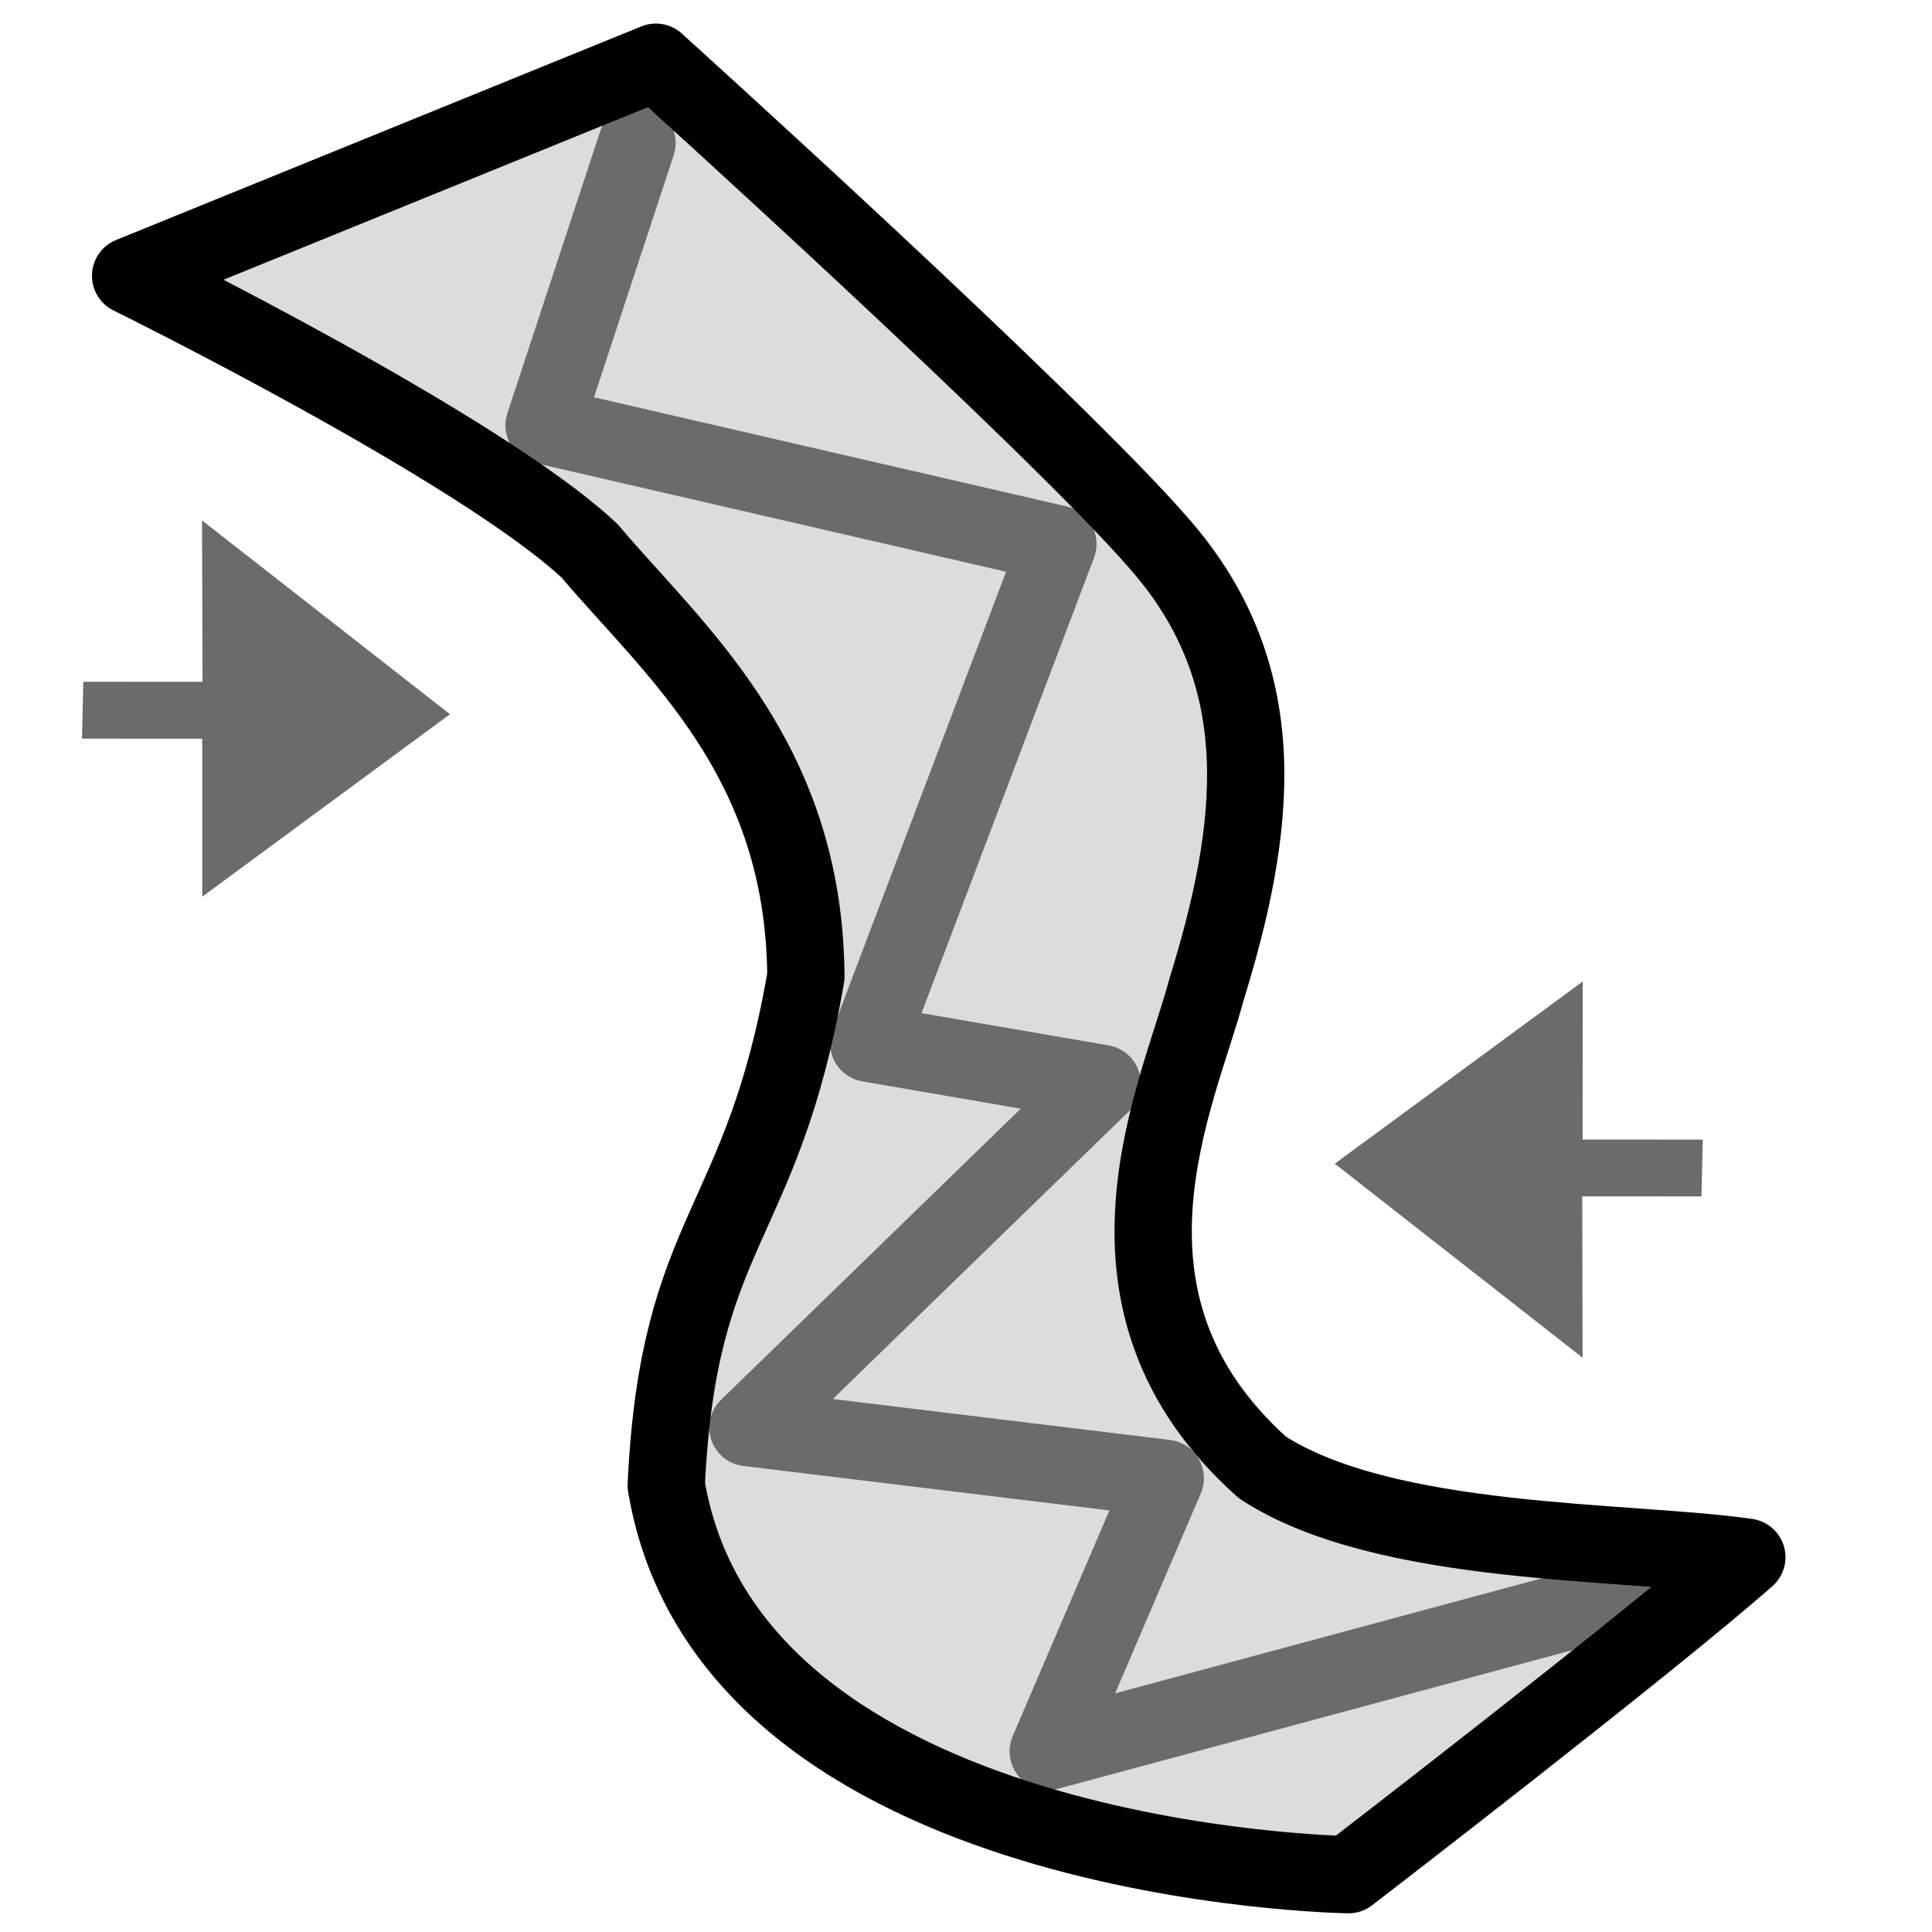
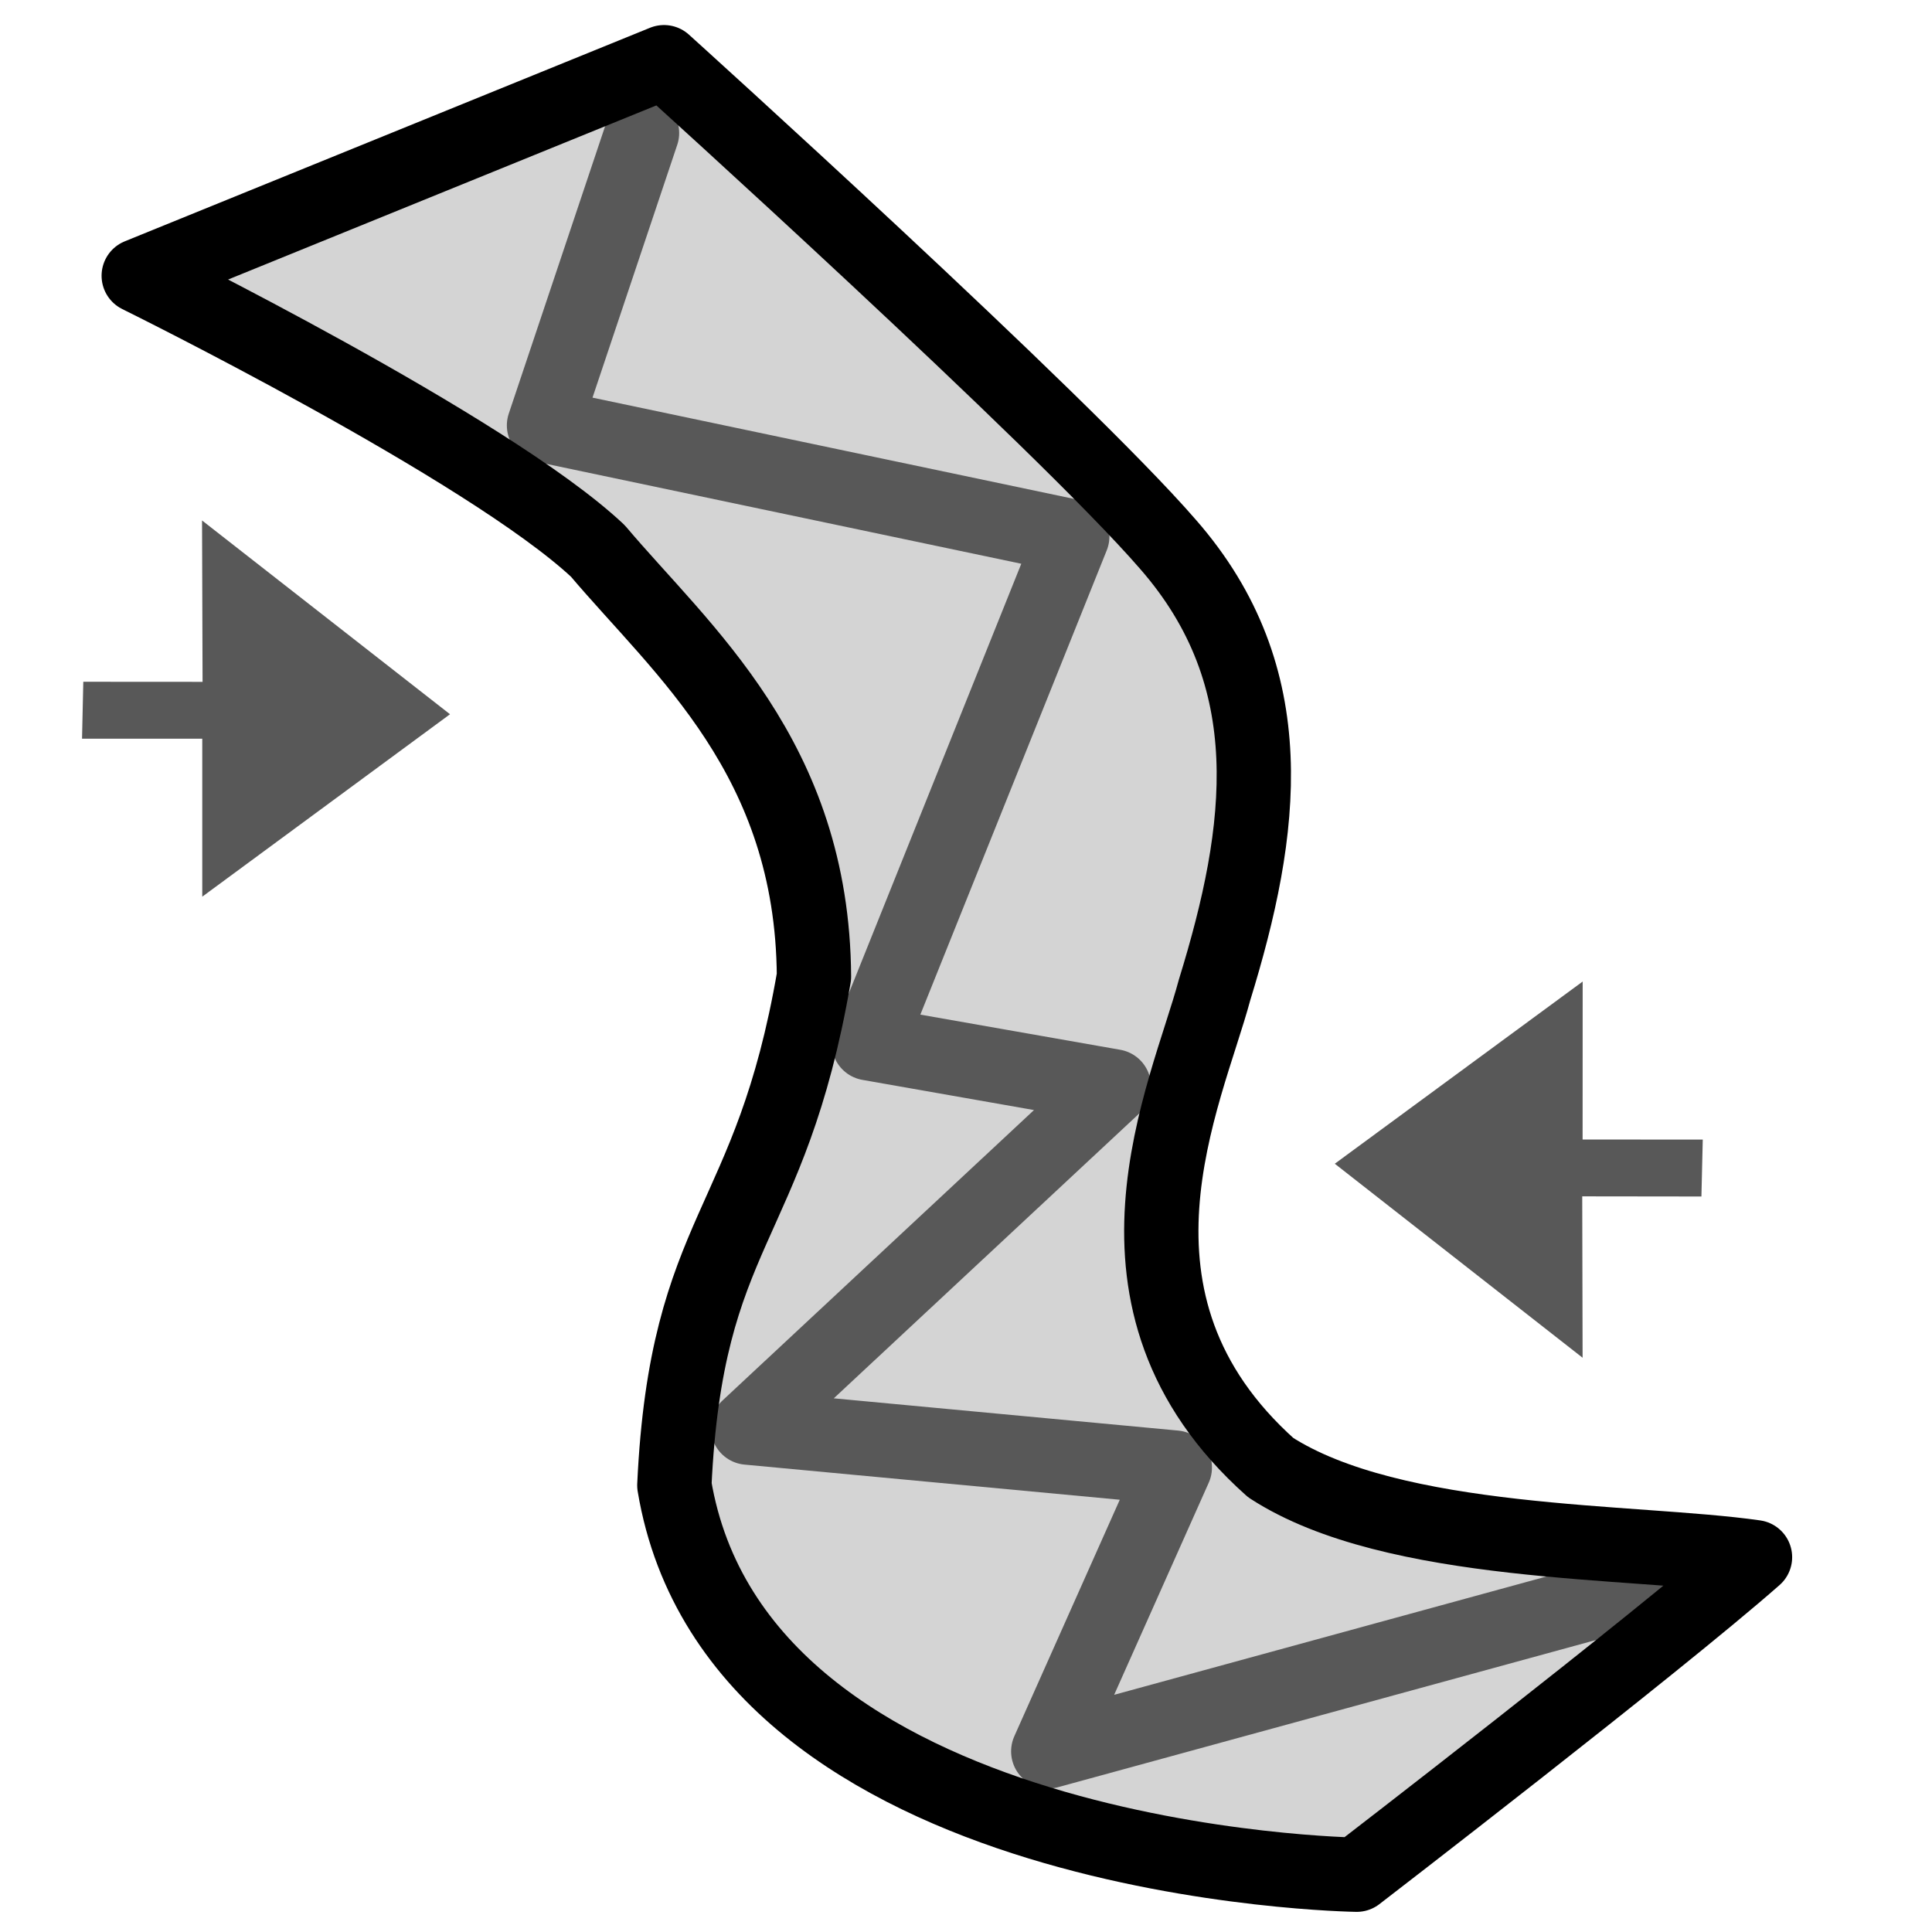
- <svg xmlns="http://www.w3.org/2000/svg" width="25px" height="25px">
+ <svg xmlns="http://www.w3.org/2000/svg" width="26px" height="26px">
  <g style="">
-     <path d="M1.613,3.569 L8.41,0.805 C8.41,0.805,13.554,5.452,14.931,7.044 C16.437,8.765,16.174,10.736,15.533,12.809 C15.168,14.176,13.85,16.839,16.26,18.99 C17.852,20.023,20.958,19.926,22.527,20.15 C21.236,21.286,17.373,24.258,17.373,24.258 C17.373,24.258,9.365,24.15,8.543,19.22 C8.7,15.875,9.787,15.913,10.35,12.637 C10.333,9.808,8.643,8.42,7.554,7.13 C6.134,5.796,1.613,3.569,1.613,3.569 Z " style="fill: rgba(220, 220, 220, 1); " fill="#e2e2e2" stroke="none" />
-     <path d="M1.078,8.822 L2.621,8.823 L2.614,6.734 L5.823,9.242 L2.617,11.603 L2.617,9.559 L1.061,9.558 L1.078,8.822 Z " style="fill: rgba(107, 107, 107, 1); " fill="#7e7e7e" stroke="none" />
-     <path d="M22.017,15.482 L20.474,15.481 L20.479,17.569 L17.272,15.058 L20.48,12.701 L20.479,14.745 L22.034,14.746 L22.017,15.482 Z " style="fill: rgba(107, 107, 107, 1); " fill="#7e7e7e" stroke="none" />
-     <path d="M8.243,1.85 L7.04,5.505 L13.689,7.04 L11.242,13.5 L14.262,14.02 L9.678,18.473 L15.078,19.129 L13.564,22.663 L20.897,20.686 " stroke-linejoin="round" stroke-linecap="round" style="fill: none; stroke-width: 1px; stroke: rgba(107, 107, 107, 1); " fill="none" stroke="#7e7e7e" stroke-width="1" />
-     <path d="M1.69,3.569 L8.487,0.805 C8.487,0.805,13.632,5.452,15.008,7.044 C16.514,8.765,16.251,10.736,15.611,12.809 C15.245,14.176,13.927,16.839,16.337,18.99 C17.929,20.023,21.036,19.926,22.604,20.15 C21.314,21.286,17.45,24.258,17.45,24.258 C17.45,24.258,9.442,24.15,8.621,19.22 C8.778,15.875,9.864,15.913,10.428,12.637 C10.41,9.808,8.721,8.42,7.631,7.13 C6.211,5.796,1.69,3.569,1.69,3.569 Z " stroke-linejoin="round" stroke-linecap="round" style="fill: none; stroke-width: 1px; stroke: rgba(0, 0, 0, 1); " fill="none" stroke="#000000" stroke-width="1" />
+     <path d="M1.677,3.711 L8.746,0.837 C8.746,0.837,14.096,5.67,15.528,7.325 C17.094,9.115,16.821,11.166,16.155,13.322 C15.774,14.743,14.404,17.512,16.91,19.75 C18.566,20.823,21.797,20.723,23.428,20.956 C22.086,22.137,18.068,25.229,18.068,25.229 C18.068,25.229,9.74,25.116,8.885,19.989 C9.048,16.51,10.178,16.55,10.764,13.143 C10.746,10.2,8.989,8.757,7.856,7.415 C6.379,6.028,1.677,3.711,1.677,3.711 Z " style="fill: rgba(212, 212, 212, 1); " fill="#dbdcdb" stroke="none" />
+     <path d="M1.121,9.175 L2.726,9.176 L2.719,7.004 L6.056,9.612 L2.722,12.067 L2.722,9.941 L1.104,9.941 L1.121,9.175 Z " style="fill: rgba(88, 88, 88, 1); " fill="#6a6b6a" stroke="none" />
+     <path d="M22.897,16.102 L21.293,16.1 L21.298,18.272 L17.963,15.661 L21.299,13.209 L21.298,15.335 L22.915,15.336 L22.897,16.102 Z " style="fill: rgba(88, 88, 88, 1); " fill="#6a6b6a" stroke="none" />
+     <path d="M8.64,1.79 L7.321,5.725 L14.43,7.22 L11.692,14.04 L14.99,14.62 L10.065,19.212 L15.81,19.75 L14.107,23.569 L21.96,21.42 " stroke-linejoin="round" stroke-linecap="round" style="fill: none; stroke-width: 1px; stroke: rgba(88, 88, 88, 1); " fill="none" stroke="#6a6b6a" stroke-width="1" />
+     <path d="M1.867,3.711 L8.936,0.837 C8.936,0.837,14.286,5.67,15.718,7.325 C17.284,9.115,17.01,11.166,16.345,13.322 C15.964,14.743,14.594,17.512,17.1,19.75 C18.755,20.823,21.986,20.723,23.618,20.956 C22.276,22.137,18.258,25.229,18.258,25.229 C18.258,25.229,9.929,25.116,9.075,19.989 C9.238,16.51,10.368,16.55,10.954,13.143 C10.936,10.2,9.179,8.757,8.046,7.415 C6.569,6.028,1.867,3.711,1.867,3.711 Z " stroke-linejoin="round" stroke-linecap="round" style="fill: none; stroke-width: 1px; stroke: rgba(0, 0, 0, 1); " fill="none" stroke="#000000" stroke-width="1" />
  </g>
</svg>
